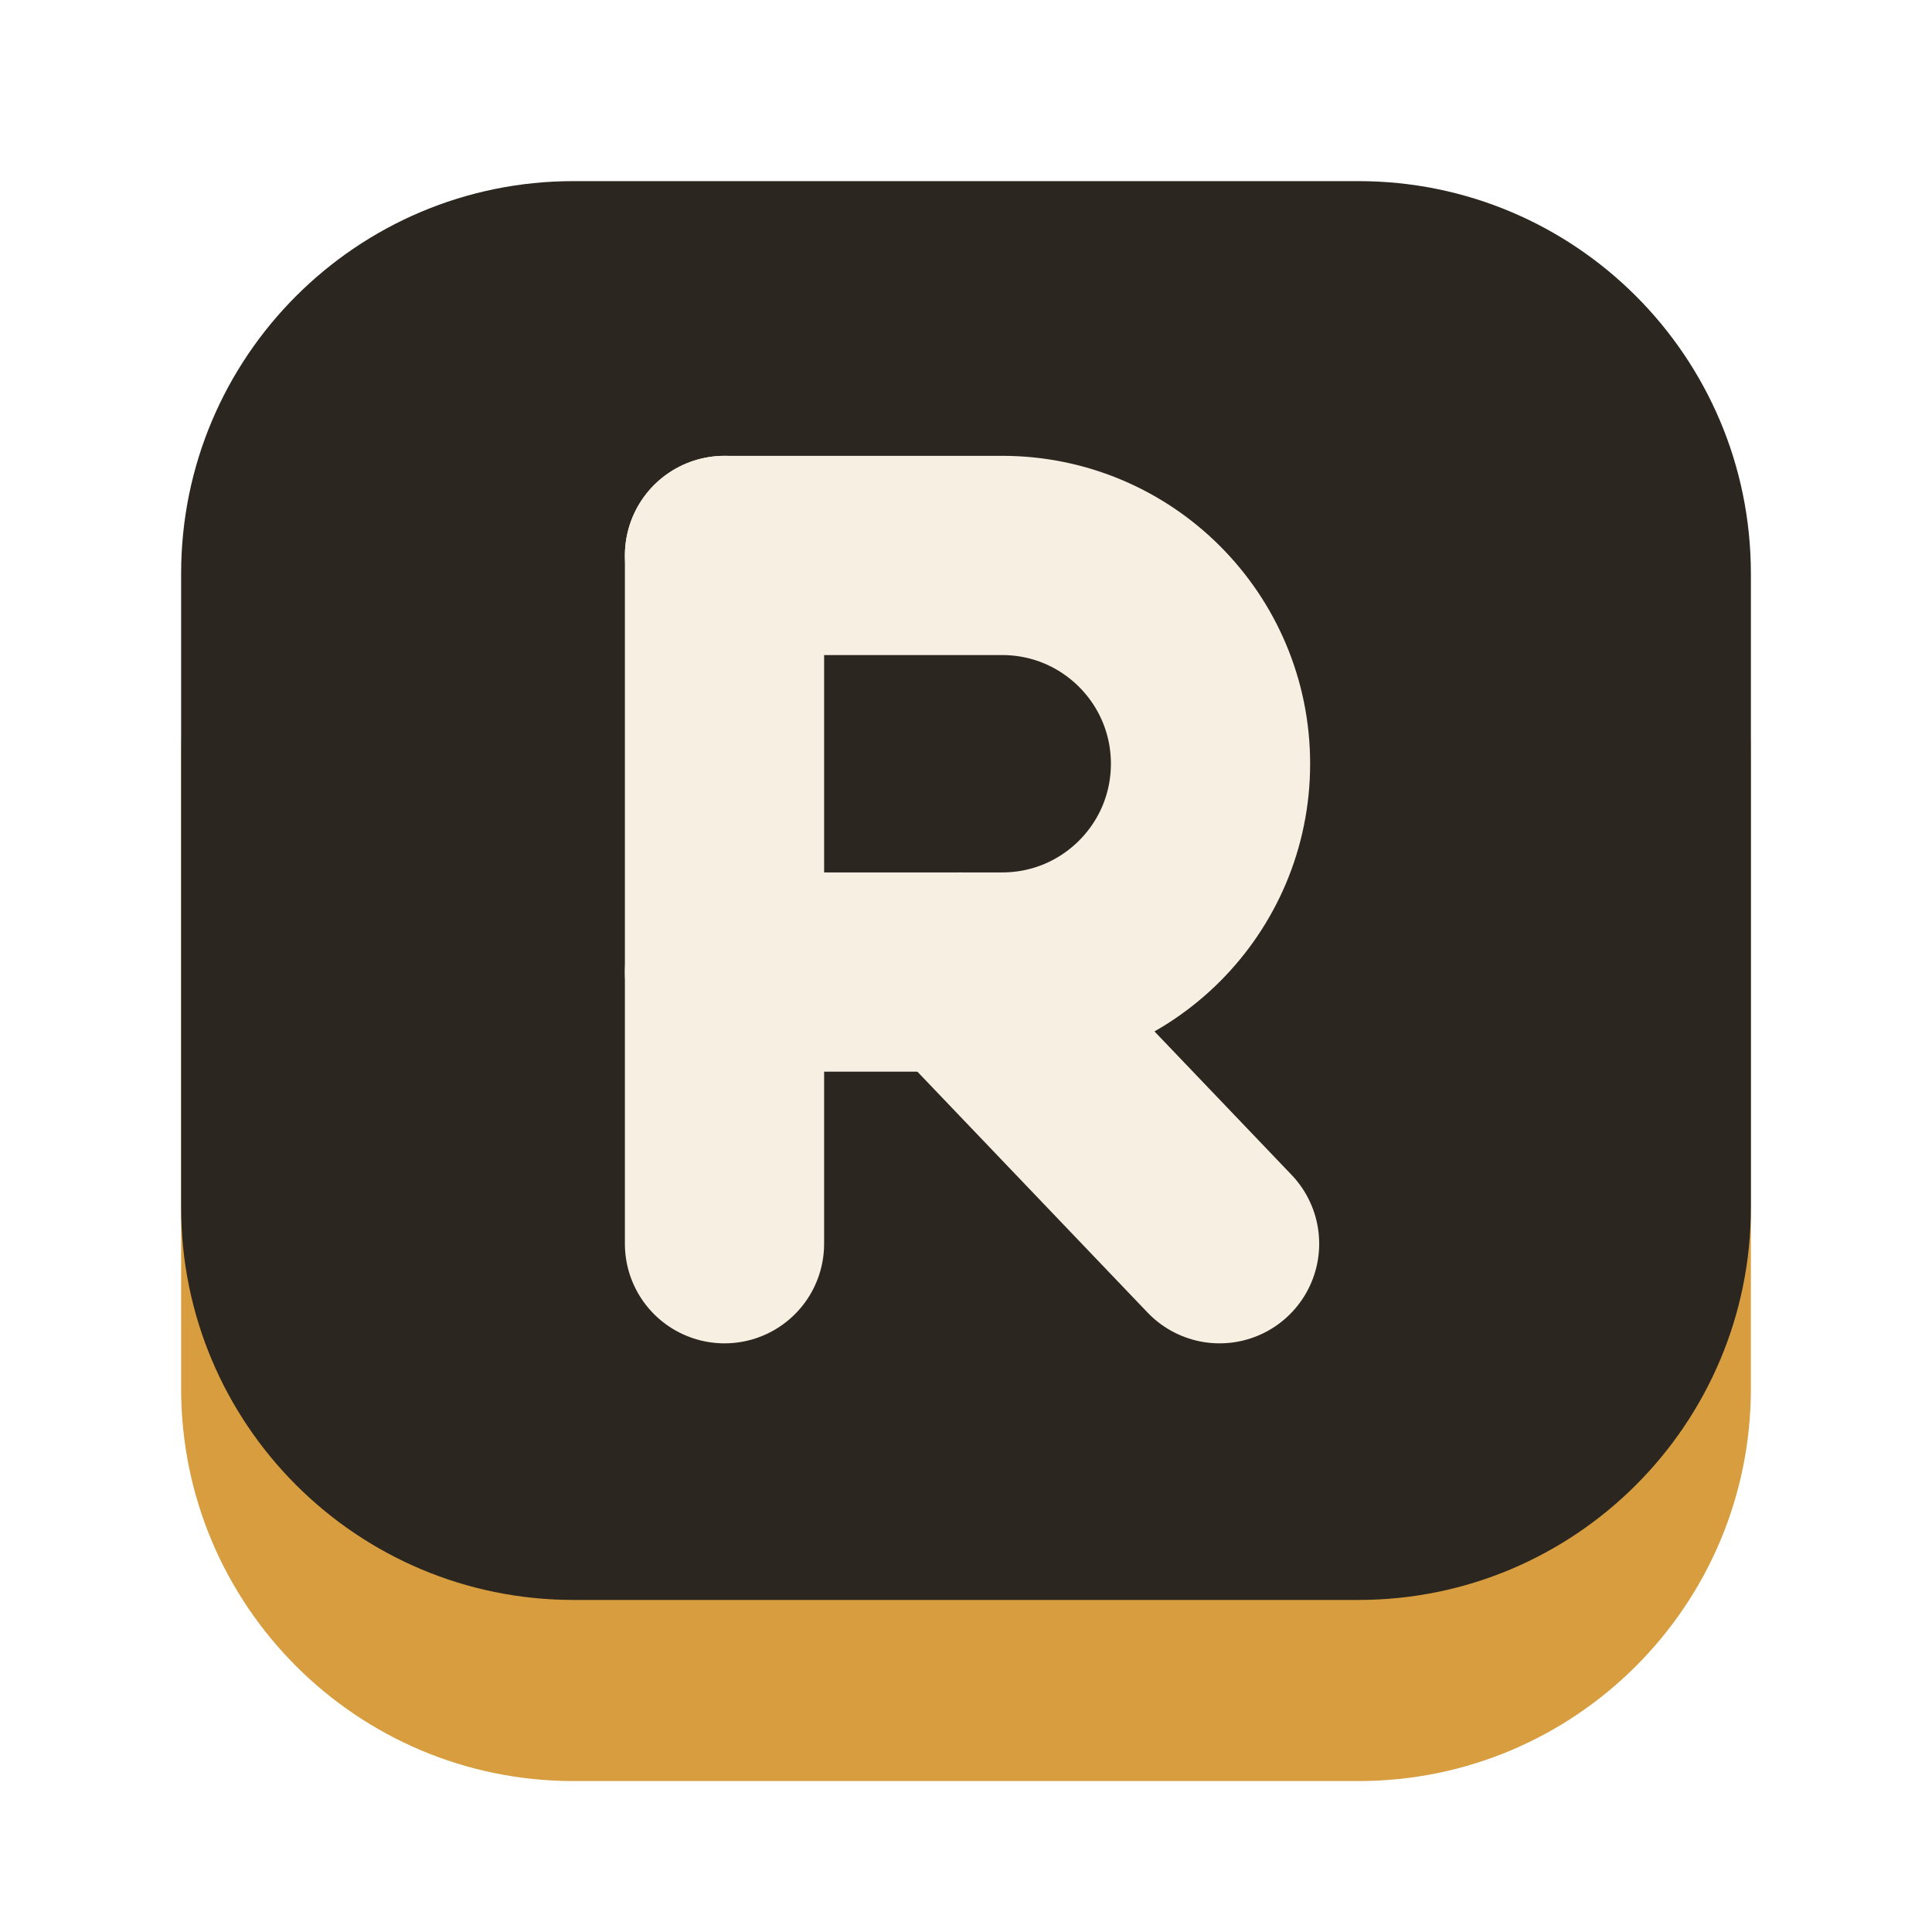
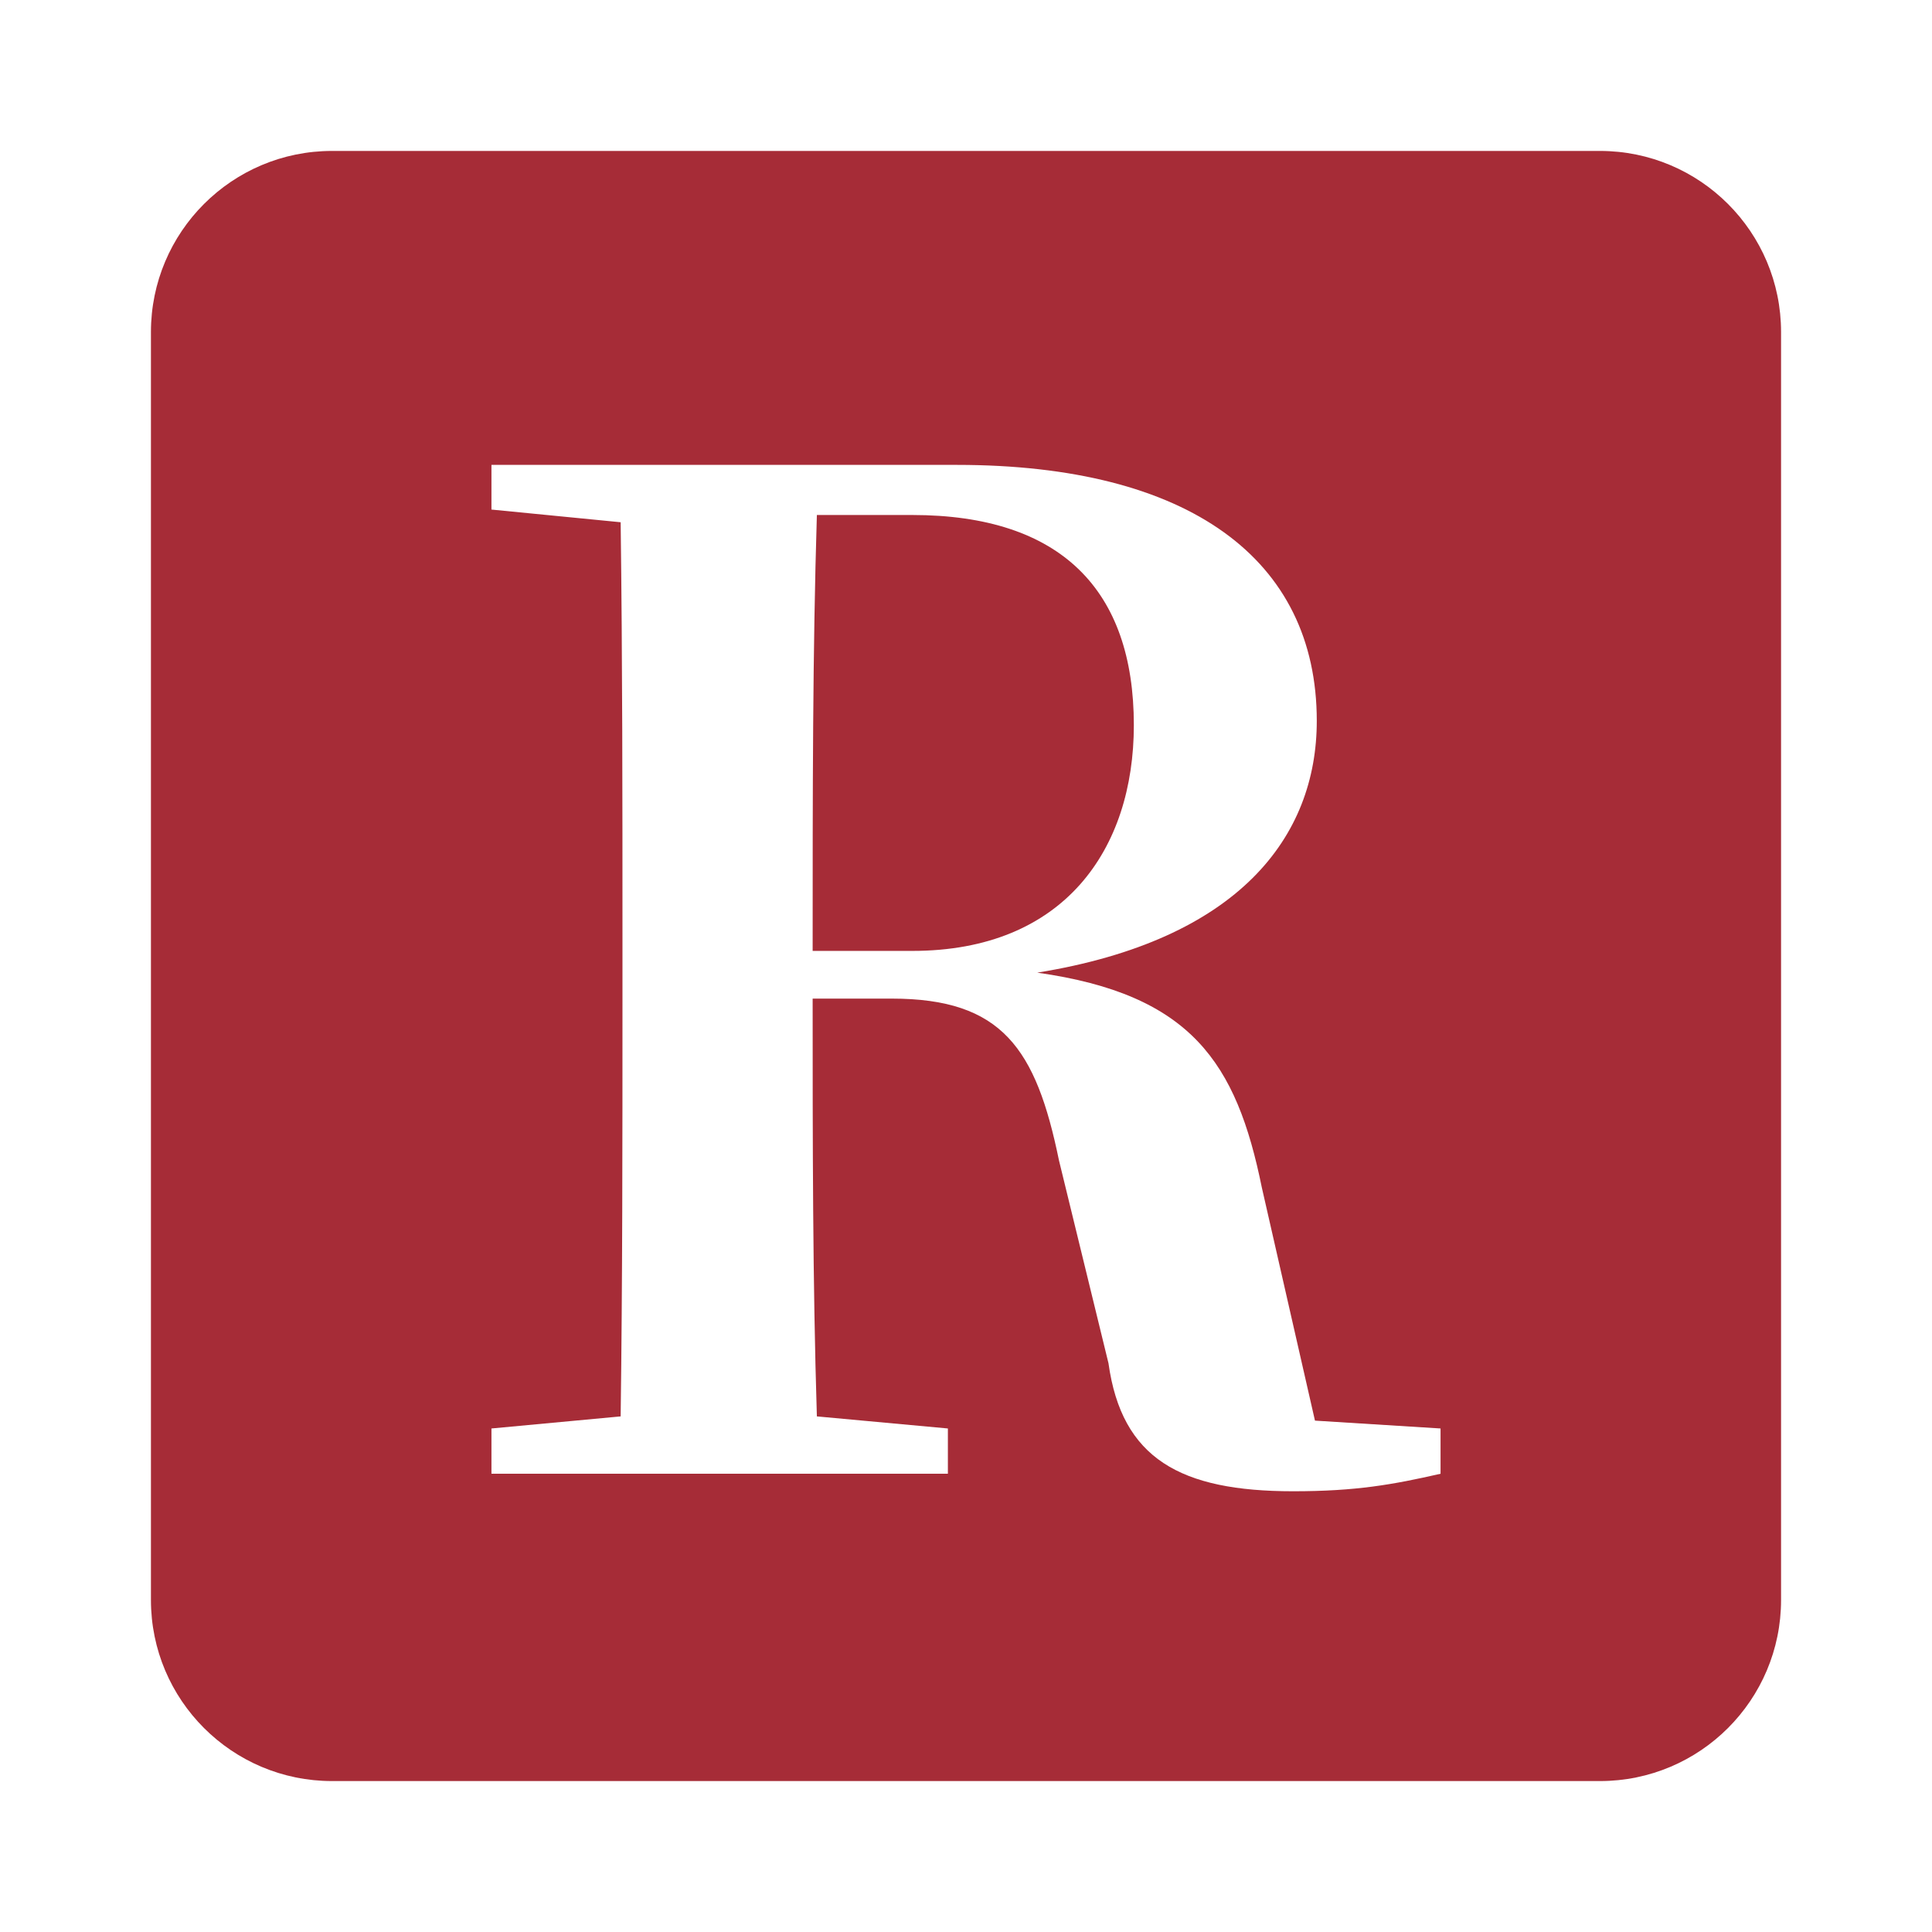
<svg xmlns="http://www.w3.org/2000/svg" viewBox="0 0 32 32">
  <style>
-     .side { fill: #d79d3e; } .face { fill: #2b2620; } .glyph { stroke: #f6efe2; }
-     @media (prefers-color-scheme: dark) { .side { fill: #b5792b; } .face { fill: #ede6d8; } .glyph { stroke: #2a251f; } }
+     path { fill: #a62c37; }
+     @media (prefers-color-scheme: dark) { path { fill: #d4664f; } }
  </style>
-   <rect class="side" x="3" y="6" width="26" height="23.5" rx="6.5" />
-   <rect class="face" x="3" y="3" width="26" height="23.5" rx="6.5" />
-   <g class="glyph" fill="none" stroke-width="3.3" stroke-linecap="round" stroke-linejoin="round">
-     <path d="M12 9.2V20.6" />
-     <path d="M12 9.2h4.6a3.45 3.45 0 0 1 0 6.9H12" />
-     <path d="M15.9 16.1l4.3 4.5" />
-   </g>
+   <path fill-rule="evenodd" d="M5.5 2.5h21a3 3 0 0 1 3 3v21a3 3 0 0 1-3 3h-21a3 3 0 0 1-3-3v-21a3 3 0 0 1 3-3z M8.14 8.44 10.28 8.65C10.31 10.95 10.31 13.22 10.31 15.52V16.61C10.31 18.93 10.31 21.23 10.28 23.46L8.14 23.66V24.41H15.7V23.66L13.53 23.46C13.46 21.21 13.46 18.91 13.46 16.54H14.77C16.6 16.54 17.16 17.37 17.54 19.22L18.36 22.58C18.58 24.16 19.55 24.7 21.42 24.7C22.46 24.7 23.07 24.59 23.86 24.41V23.66L21.78 23.53L20.9 19.67C20.48 17.6 19.73 16.47 17.18 16.11C20.52 15.57 21.81 13.86 21.81 11.94C21.81 9.26 19.69 7.7 15.85 7.7H8.14ZM13.53 8.53H15.11C17.57 8.53 18.78 9.77 18.78 12.01C18.78 14.06 17.63 15.75 15.11 15.75H13.46C13.46 13.11 13.46 10.81 13.53 8.53Z" />
</svg>
